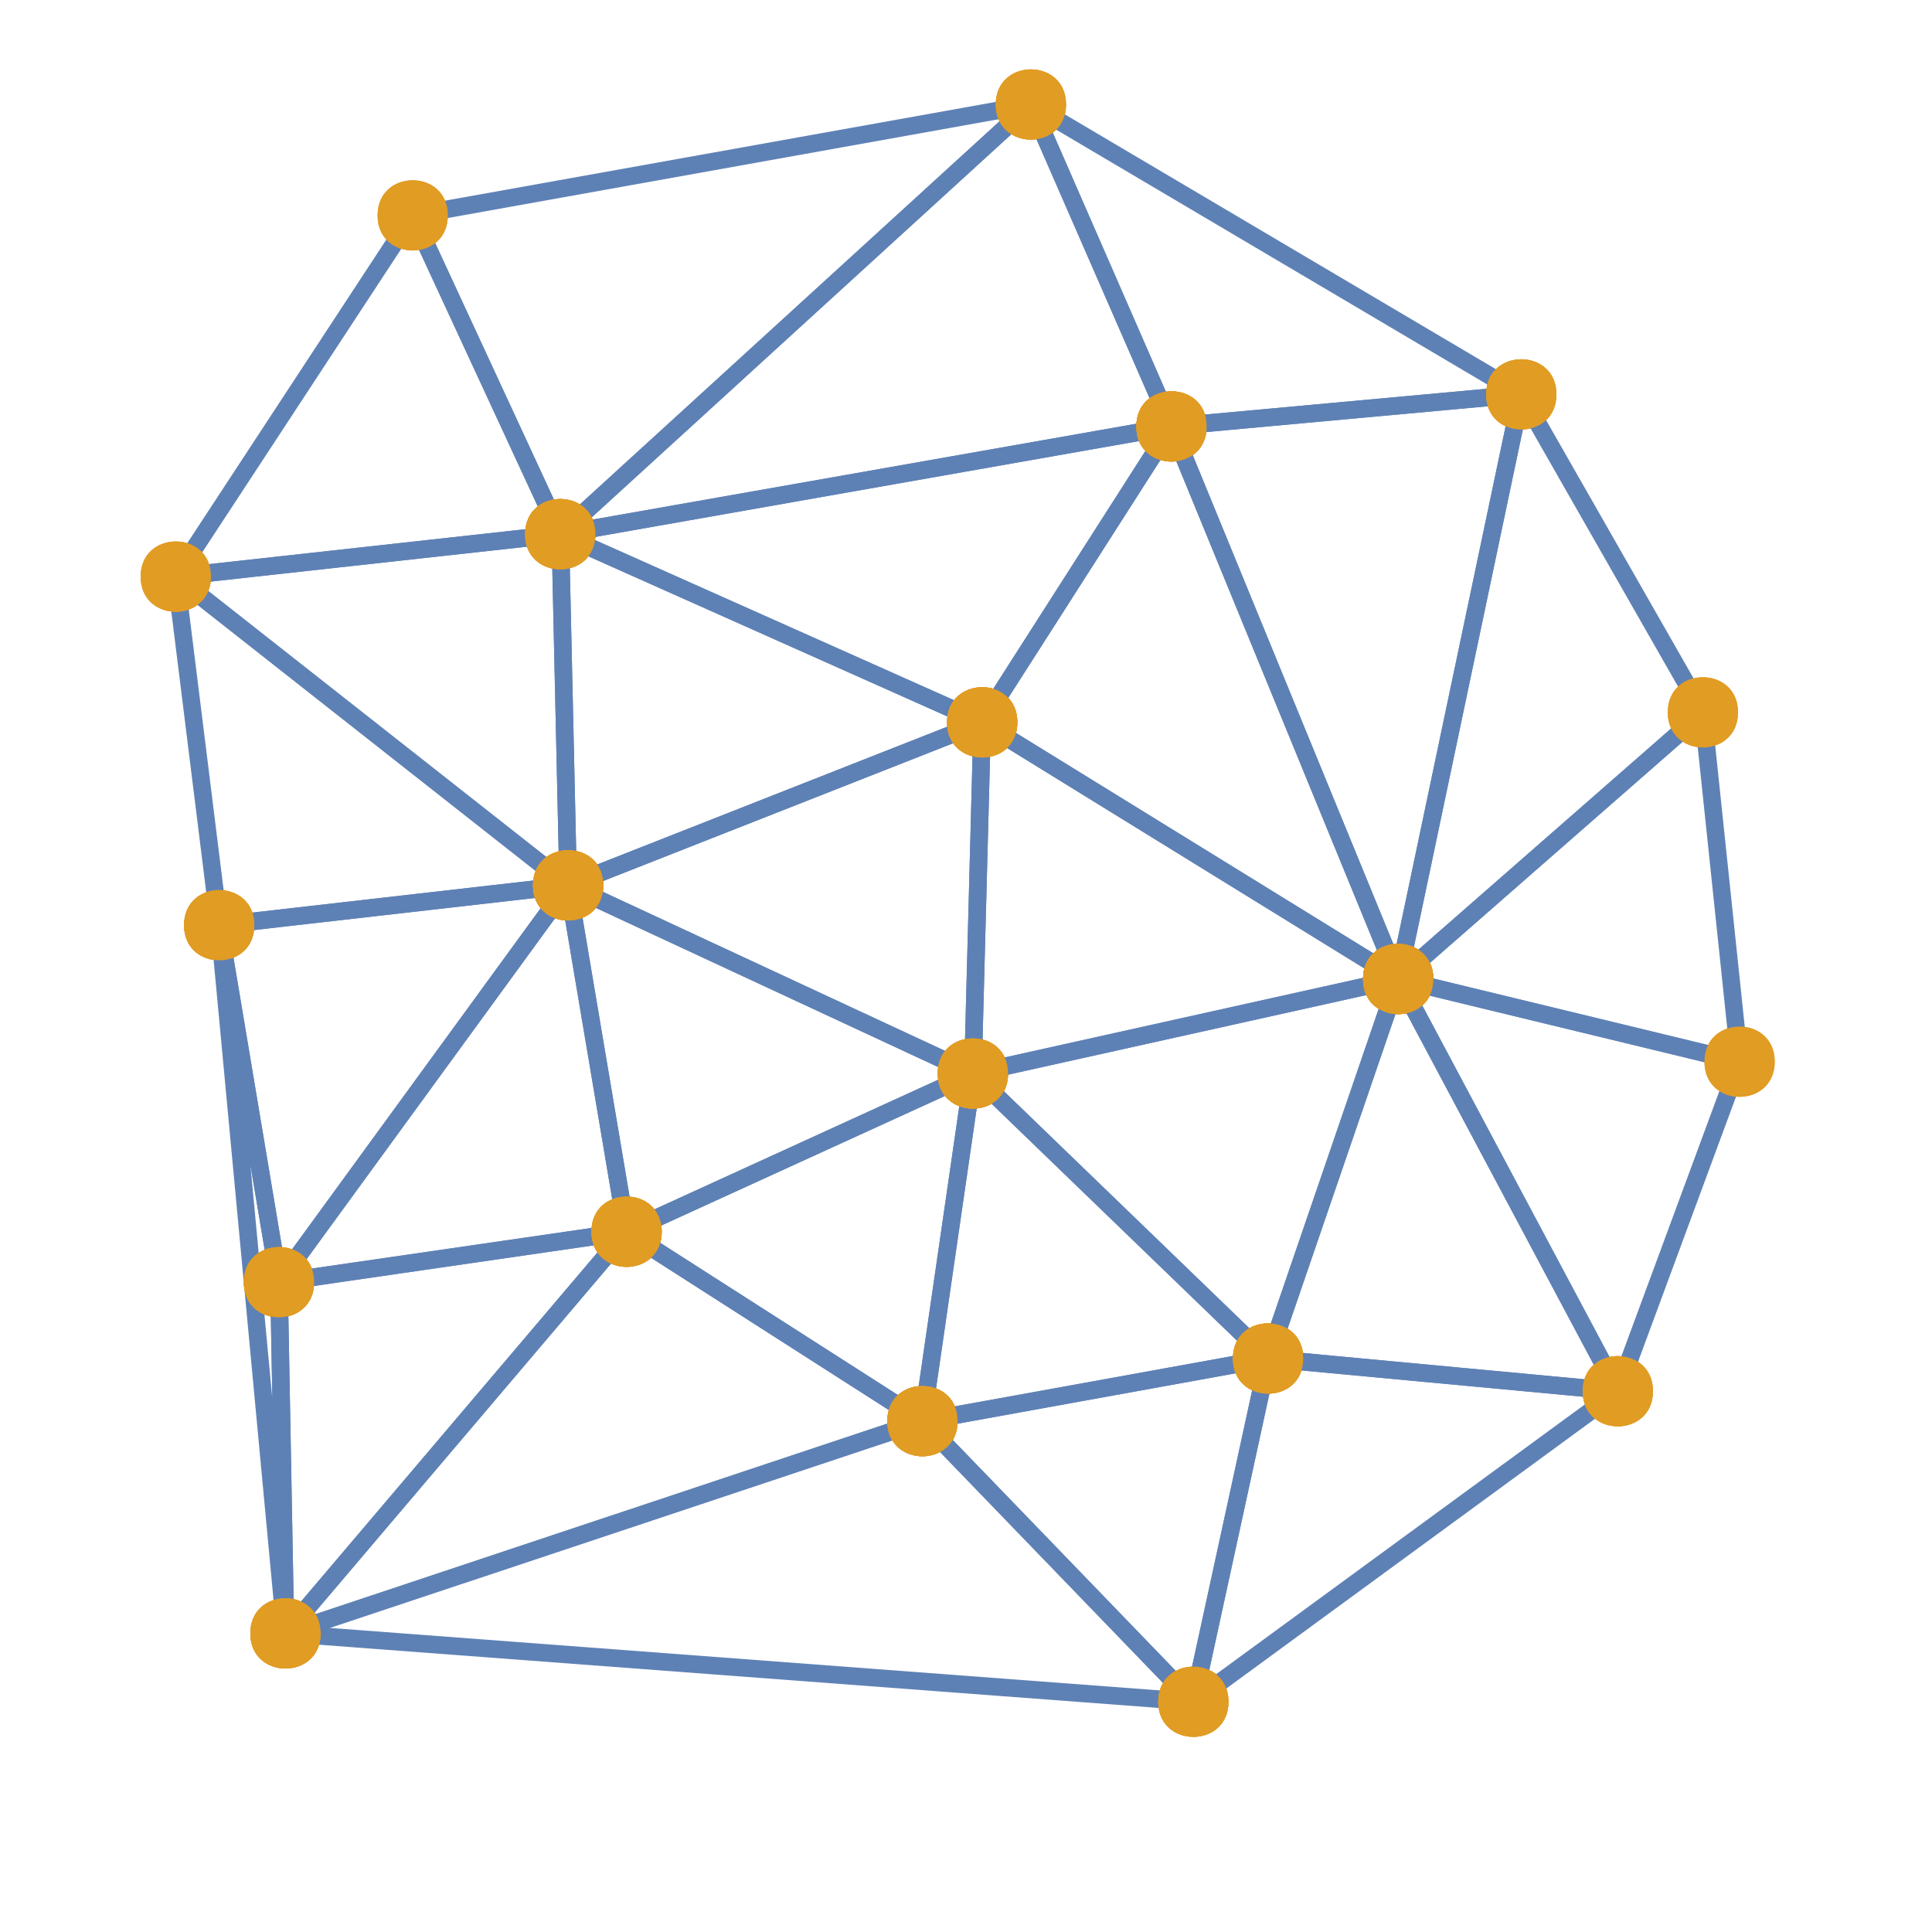
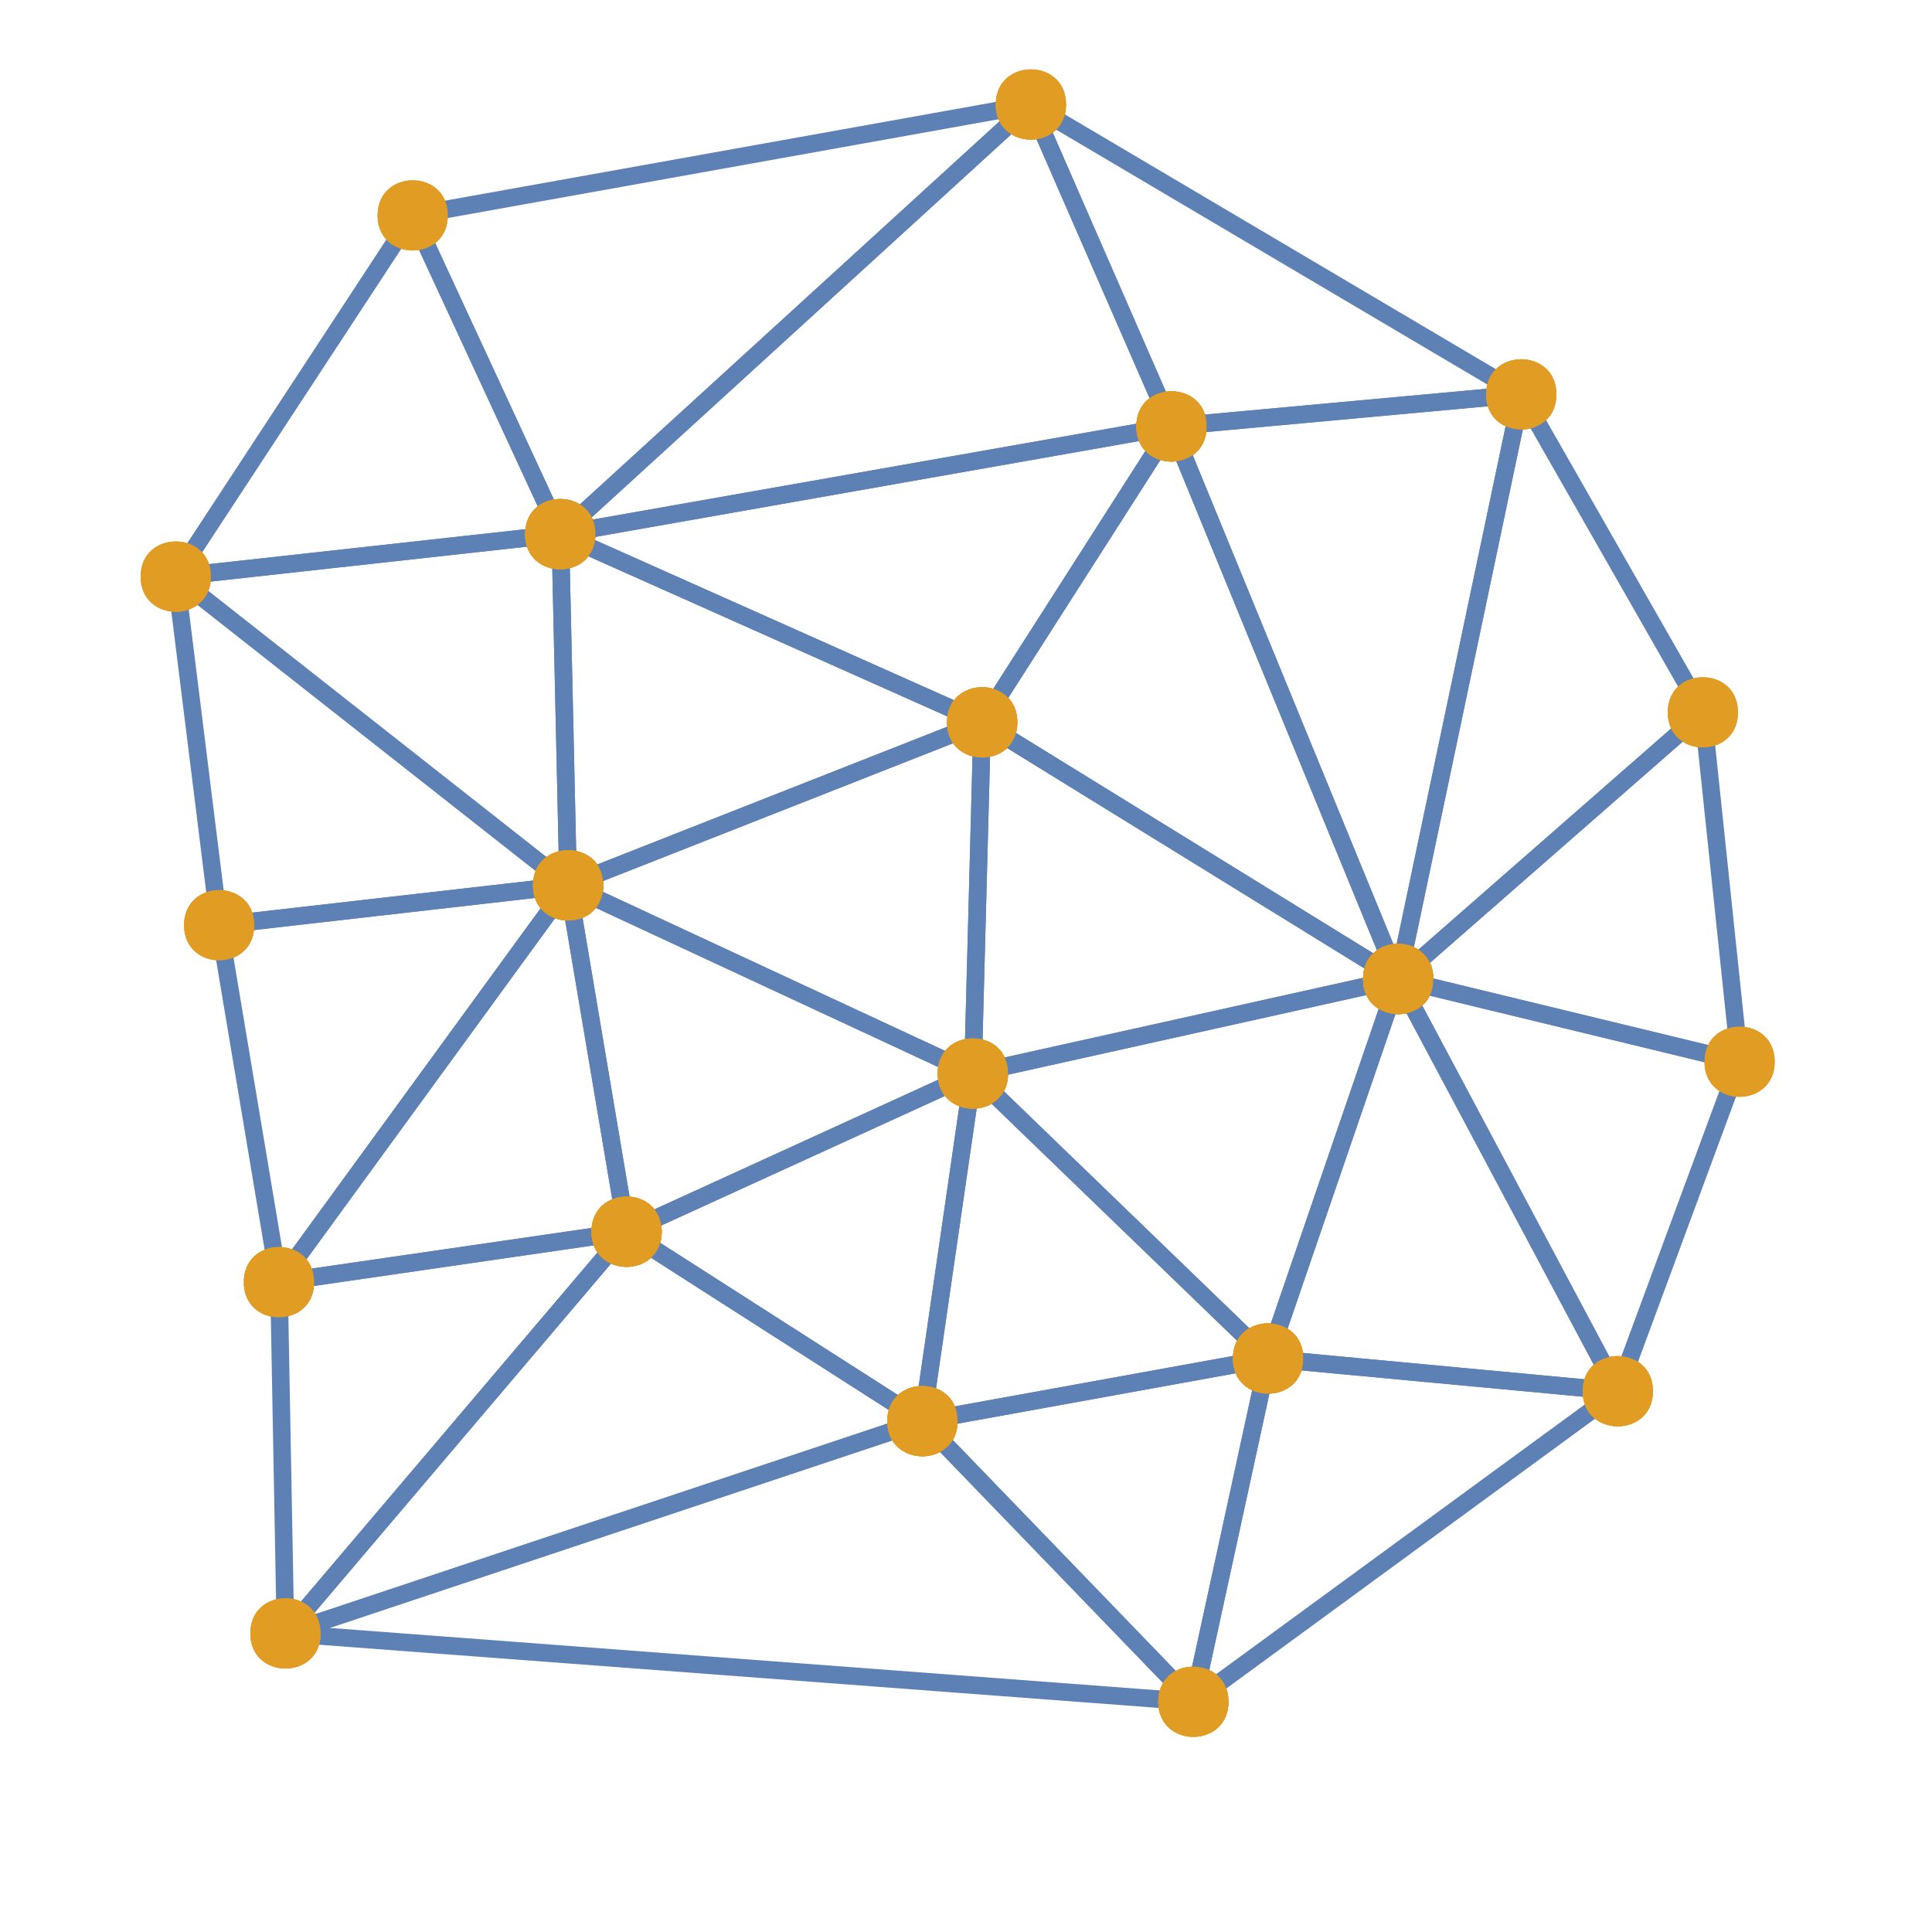
<svg xmlns="http://www.w3.org/2000/svg" width="220pt" height="220pt" viewBox="0 0 220 220" version="1.1">
  <g id="id1">
    <path style="fill:none;stroke-width:2;stroke-linecap:butt;stroke-linejoin:bevel;stroke:rgb(36.842%,50.678%,70.98%);stroke-opacity:1;stroke-miterlimit:10;" d="M 14.957 95.355 L 10.02 55.66 L 54.699 90.816 Z M 14.957 95.355 " transform="matrix(1,0,0,1,10,10)" />
    <path style=" stroke:none;fill-rule:nonzero;fill:rgb(88.072%,61.104%,14.205%);fill-opacity:1;" d="M 28.957 105.355 C 28.957 110.688 20.957 110.688 20.957 105.355 C 20.957 100.023 28.957 100.023 28.957 105.355 " />
    <path style=" stroke:none;fill-rule:nonzero;fill:rgb(88.072%,61.104%,14.205%);fill-opacity:1;" d="M 24.02 65.66 C 24.02 70.996 16.02 70.996 16.02 65.66 C 16.02 60.328 24.02 60.328 24.02 65.66 " />
    <path style=" stroke:none;fill-rule:nonzero;fill:rgb(88.072%,61.104%,14.205%);fill-opacity:1;" d="M 68.699 100.816 C 68.699 106.148 60.699 106.148 60.699 100.816 C 60.699 95.484 68.699 95.484 68.699 100.816 " />
    <path style="fill:none;stroke-width:2;stroke-linecap:butt;stroke-linejoin:bevel;stroke:rgb(36.842%,50.678%,70.98%);stroke-opacity:1;stroke-miterlimit:10;" d="M 21.766 136.004 L 14.957 95.355 L 54.699 90.816 Z M 21.766 136.004 " transform="matrix(1,0,0,1,10,10)" />
    <path style=" stroke:none;fill-rule:nonzero;fill:rgb(88.072%,61.104%,14.205%);fill-opacity:1;" d="M 35.766 146.004 C 35.766 151.34 27.766 151.34 27.766 146.004 C 27.766 140.672 35.766 140.672 35.766 146.004 " />
    <path style=" stroke:none;fill-rule:nonzero;fill:rgb(88.072%,61.104%,14.205%);fill-opacity:1;" d="M 28.957 105.355 C 28.957 110.688 20.957 110.688 20.957 105.355 C 20.957 100.023 28.957 100.023 28.957 105.355 " />
    <path style=" stroke:none;fill-rule:nonzero;fill:rgb(88.072%,61.104%,14.205%);fill-opacity:1;" d="M 68.699 100.816 C 68.699 106.148 60.699 106.148 60.699 100.816 C 60.699 95.484 68.699 95.484 68.699 100.816 " />
-     <path style="fill:none;stroke-width:2;stroke-linecap:butt;stroke-linejoin:bevel;stroke:rgb(36.842%,50.678%,70.98%);stroke-opacity:1;stroke-miterlimit:10;" d="M 22.508 175.996 L 14.957 95.355 L 21.766 136.004 Z M 22.508 175.996 " transform="matrix(1,0,0,1,10,10)" />
-     <path style=" stroke:none;fill-rule:nonzero;fill:rgb(88.072%,61.104%,14.205%);fill-opacity:1;" d="M 36.508 185.996 C 36.508 191.332 28.508 191.332 28.508 185.996 C 28.508 180.664 36.508 180.664 36.508 185.996 " />
-     <path style=" stroke:none;fill-rule:nonzero;fill:rgb(88.072%,61.104%,14.205%);fill-opacity:1;" d="M 28.957 105.355 C 28.957 110.688 20.957 110.688 20.957 105.355 C 20.957 100.023 28.957 100.023 28.957 105.355 " />
-     <path style=" stroke:none;fill-rule:nonzero;fill:rgb(88.072%,61.104%,14.205%);fill-opacity:1;" d="M 35.766 146.004 C 35.766 151.34 27.766 151.34 27.766 146.004 C 27.766 140.672 35.766 140.672 35.766 146.004 " />
    <path style="fill:none;stroke-width:2;stroke-linecap:butt;stroke-linejoin:bevel;stroke:rgb(36.842%,50.678%,70.98%);stroke-opacity:1;stroke-miterlimit:10;" d="M 22.508 175.996 L 95.039 151.828 L 125.891 183.781 Z M 22.508 175.996 " transform="matrix(1,0,0,1,10,10)" />
    <path style=" stroke:none;fill-rule:nonzero;fill:rgb(88.072%,61.104%,14.205%);fill-opacity:1;" d="M 36.508 185.996 C 36.508 191.332 28.508 191.332 28.508 185.996 C 28.508 180.664 36.508 180.664 36.508 185.996 " />
    <path style=" stroke:none;fill-rule:nonzero;fill:rgb(88.072%,61.104%,14.205%);fill-opacity:1;" d="M 109.039 161.828 C 109.039 167.16 101.039 167.16 101.039 161.828 C 101.039 156.492 109.039 156.492 109.039 161.828 " />
    <path style=" stroke:none;fill-rule:nonzero;fill:rgb(88.072%,61.104%,14.205%);fill-opacity:1;" d="M 139.891 193.781 C 139.891 199.113 131.891 199.113 131.891 193.781 C 131.891 188.449 139.891 188.449 139.891 193.781 " />
    <path style="fill:none;stroke-width:2;stroke-linecap:butt;stroke-linejoin:bevel;stroke:rgb(36.842%,50.678%,70.98%);stroke-opacity:1;stroke-miterlimit:10;" d="M 53.801 50.828 L 10.02 55.66 L 36.996 14.527 Z M 53.801 50.828 " transform="matrix(1,0,0,1,10,10)" />
    <path style=" stroke:none;fill-rule:nonzero;fill:rgb(88.072%,61.104%,14.205%);fill-opacity:1;" d="M 67.801 60.828 C 67.801 66.16 59.801 66.16 59.801 60.828 C 59.801 55.492 67.801 55.492 67.801 60.828 " />
    <path style=" stroke:none;fill-rule:nonzero;fill:rgb(88.072%,61.104%,14.205%);fill-opacity:1;" d="M 24.02 65.66 C 24.02 70.996 16.02 70.996 16.02 65.66 C 16.02 60.328 24.02 60.328 24.02 65.66 " />
    <path style=" stroke:none;fill-rule:nonzero;fill:rgb(88.072%,61.104%,14.205%);fill-opacity:1;" d="M 50.996 24.527 C 50.996 29.859 42.996 29.859 42.996 24.527 C 42.996 19.195 50.996 19.195 50.996 24.527 " />
    <path style="fill:none;stroke-width:2;stroke-linecap:butt;stroke-linejoin:bevel;stroke:rgb(36.842%,50.678%,70.98%);stroke-opacity:1;stroke-miterlimit:10;" d="M 53.801 50.828 L 36.996 14.527 L 107.391 1.902 Z M 53.801 50.828 " transform="matrix(1,0,0,1,10,10)" />
    <path style=" stroke:none;fill-rule:nonzero;fill:rgb(88.072%,61.104%,14.205%);fill-opacity:1;" d="M 67.801 60.828 C 67.801 66.16 59.801 66.16 59.801 60.828 C 59.801 55.492 67.801 55.492 67.801 60.828 " />
    <path style=" stroke:none;fill-rule:nonzero;fill:rgb(88.072%,61.104%,14.205%);fill-opacity:1;" d="M 50.996 24.527 C 50.996 29.859 42.996 29.859 42.996 24.527 C 42.996 19.195 50.996 19.195 50.996 24.527 " />
    <path style=" stroke:none;fill-rule:nonzero;fill:rgb(88.072%,61.104%,14.205%);fill-opacity:1;" d="M 121.391 11.902 C 121.391 17.234 113.391 17.234 113.391 11.902 C 113.391 6.57 121.391 6.57 121.391 11.902 " />
    <path style="fill:none;stroke-width:2;stroke-linecap:butt;stroke-linejoin:bevel;stroke:rgb(36.842%,50.678%,70.98%);stroke-opacity:1;stroke-miterlimit:10;" d="M 53.801 50.828 L 54.699 90.816 L 10.02 55.66 Z M 53.801 50.828 " transform="matrix(1,0,0,1,10,10)" />
    <path style=" stroke:none;fill-rule:nonzero;fill:rgb(88.072%,61.104%,14.205%);fill-opacity:1;" d="M 67.801 60.828 C 67.801 66.16 59.801 66.16 59.801 60.828 C 59.801 55.492 67.801 55.492 67.801 60.828 " />
    <path style=" stroke:none;fill-rule:nonzero;fill:rgb(88.072%,61.104%,14.205%);fill-opacity:1;" d="M 68.699 100.816 C 68.699 106.148 60.699 106.148 60.699 100.816 C 60.699 95.484 68.699 95.484 68.699 100.816 " />
    <path style=" stroke:none;fill-rule:nonzero;fill:rgb(88.072%,61.104%,14.205%);fill-opacity:1;" d="M 24.02 65.66 C 24.02 70.996 16.02 70.996 16.02 65.66 C 16.02 60.328 24.02 60.328 24.02 65.66 " />
    <path style="fill:none;stroke-width:2;stroke-linecap:butt;stroke-linejoin:bevel;stroke:rgb(36.842%,50.678%,70.98%);stroke-opacity:1;stroke-miterlimit:10;" d="M 53.801 50.828 L 101.844 72.258 L 54.699 90.816 Z M 53.801 50.828 " transform="matrix(1,0,0,1,10,10)" />
    <path style=" stroke:none;fill-rule:nonzero;fill:rgb(88.072%,61.104%,14.205%);fill-opacity:1;" d="M 67.801 60.828 C 67.801 66.16 59.801 66.16 59.801 60.828 C 59.801 55.492 67.801 55.492 67.801 60.828 " />
    <path style=" stroke:none;fill-rule:nonzero;fill:rgb(88.072%,61.104%,14.205%);fill-opacity:1;" d="M 115.844 82.258 C 115.844 87.59 107.844 87.59 107.844 82.258 C 107.844 76.922 115.844 76.922 115.844 82.258 " />
    <path style=" stroke:none;fill-rule:nonzero;fill:rgb(88.072%,61.104%,14.205%);fill-opacity:1;" d="M 68.699 100.816 C 68.699 106.148 60.699 106.148 60.699 100.816 C 60.699 95.484 68.699 95.484 68.699 100.816 " />
    <path style="fill:none;stroke-width:2;stroke-linecap:butt;stroke-linejoin:bevel;stroke:rgb(36.842%,50.678%,70.98%);stroke-opacity:1;stroke-miterlimit:10;" d="M 53.801 50.828 L 107.391 1.902 L 123.398 38.559 Z M 53.801 50.828 " transform="matrix(1,0,0,1,10,10)" />
    <path style=" stroke:none;fill-rule:nonzero;fill:rgb(88.072%,61.104%,14.205%);fill-opacity:1;" d="M 67.801 60.828 C 67.801 66.16 59.801 66.16 59.801 60.828 C 59.801 55.492 67.801 55.492 67.801 60.828 " />
    <path style=" stroke:none;fill-rule:nonzero;fill:rgb(88.072%,61.104%,14.205%);fill-opacity:1;" d="M 121.391 11.902 C 121.391 17.234 113.391 17.234 113.391 11.902 C 113.391 6.57 121.391 6.57 121.391 11.902 " />
    <path style=" stroke:none;fill-rule:nonzero;fill:rgb(88.072%,61.104%,14.205%);fill-opacity:1;" d="M 137.398 48.559 C 137.398 53.895 129.398 53.895 129.398 48.559 C 129.398 43.227 137.398 43.227 137.398 48.559 " />
    <path style="fill:none;stroke-width:2;stroke-linecap:butt;stroke-linejoin:bevel;stroke:rgb(36.842%,50.678%,70.98%);stroke-opacity:1;stroke-miterlimit:10;" d="M 53.801 50.828 L 123.398 38.559 L 101.844 72.258 Z M 53.801 50.828 " transform="matrix(1,0,0,1,10,10)" />
    <path style=" stroke:none;fill-rule:nonzero;fill:rgb(88.072%,61.104%,14.205%);fill-opacity:1;" d="M 67.801 60.828 C 67.801 66.16 59.801 66.16 59.801 60.828 C 59.801 55.492 67.801 55.492 67.801 60.828 " />
    <path style=" stroke:none;fill-rule:nonzero;fill:rgb(88.072%,61.104%,14.205%);fill-opacity:1;" d="M 137.398 48.559 C 137.398 53.895 129.398 53.895 129.398 48.559 C 129.398 43.227 137.398 43.227 137.398 48.559 " />
    <path style=" stroke:none;fill-rule:nonzero;fill:rgb(88.072%,61.104%,14.205%);fill-opacity:1;" d="M 115.844 82.258 C 115.844 87.59 107.844 87.59 107.844 82.258 C 107.844 76.922 115.844 76.922 115.844 82.258 " />
    <path style="fill:none;stroke-width:2;stroke-linecap:butt;stroke-linejoin:bevel;stroke:rgb(36.842%,50.678%,70.98%);stroke-opacity:1;stroke-miterlimit:10;" d="M 61.352 130.258 L 21.766 136.004 L 54.699 90.816 Z M 61.352 130.258 " transform="matrix(1,0,0,1,10,10)" />
    <path style=" stroke:none;fill-rule:nonzero;fill:rgb(88.072%,61.104%,14.205%);fill-opacity:1;" d="M 75.352 140.258 C 75.352 145.594 67.352 145.594 67.352 140.258 C 67.352 134.926 75.352 134.926 75.352 140.258 " />
    <path style=" stroke:none;fill-rule:nonzero;fill:rgb(88.072%,61.104%,14.205%);fill-opacity:1;" d="M 35.766 146.004 C 35.766 151.34 27.766 151.34 27.766 146.004 C 27.766 140.672 35.766 140.672 35.766 146.004 " />
    <path style=" stroke:none;fill-rule:nonzero;fill:rgb(88.072%,61.104%,14.205%);fill-opacity:1;" d="M 68.699 100.816 C 68.699 106.148 60.699 106.148 60.699 100.816 C 60.699 95.484 68.699 95.484 68.699 100.816 " />
    <path style="fill:none;stroke-width:2;stroke-linecap:butt;stroke-linejoin:bevel;stroke:rgb(36.842%,50.678%,70.98%);stroke-opacity:1;stroke-miterlimit:10;" d="M 61.352 130.258 L 22.508 175.996 L 21.766 136.004 Z M 61.352 130.258 " transform="matrix(1,0,0,1,10,10)" />
    <path style=" stroke:none;fill-rule:nonzero;fill:rgb(88.072%,61.104%,14.205%);fill-opacity:1;" d="M 75.352 140.258 C 75.352 145.594 67.352 145.594 67.352 140.258 C 67.352 134.926 75.352 134.926 75.352 140.258 " />
    <path style=" stroke:none;fill-rule:nonzero;fill:rgb(88.072%,61.104%,14.205%);fill-opacity:1;" d="M 36.508 185.996 C 36.508 191.332 28.508 191.332 28.508 185.996 C 28.508 180.664 36.508 180.664 36.508 185.996 " />
    <path style=" stroke:none;fill-rule:nonzero;fill:rgb(88.072%,61.104%,14.205%);fill-opacity:1;" d="M 35.766 146.004 C 35.766 151.34 27.766 151.34 27.766 146.004 C 27.766 140.672 35.766 140.672 35.766 146.004 " />
    <path style="fill:none;stroke-width:2;stroke-linecap:butt;stroke-linejoin:bevel;stroke:rgb(36.842%,50.678%,70.98%);stroke-opacity:1;stroke-miterlimit:10;" d="M 61.352 130.258 L 54.699 90.816 L 100.785 112.242 Z M 61.352 130.258 " transform="matrix(1,0,0,1,10,10)" />
    <path style=" stroke:none;fill-rule:nonzero;fill:rgb(88.072%,61.104%,14.205%);fill-opacity:1;" d="M 75.352 140.258 C 75.352 145.594 67.352 145.594 67.352 140.258 C 67.352 134.926 75.352 134.926 75.352 140.258 " />
    <path style=" stroke:none;fill-rule:nonzero;fill:rgb(88.072%,61.104%,14.205%);fill-opacity:1;" d="M 68.699 100.816 C 68.699 106.148 60.699 106.148 60.699 100.816 C 60.699 95.484 68.699 95.484 68.699 100.816 " />
    <path style=" stroke:none;fill-rule:nonzero;fill:rgb(88.072%,61.104%,14.205%);fill-opacity:1;" d="M 114.785 122.242 C 114.785 127.574 106.785 127.574 106.785 122.242 C 106.785 116.91 114.785 116.91 114.785 122.242 " />
    <path style="fill:none;stroke-width:2;stroke-linecap:butt;stroke-linejoin:bevel;stroke:rgb(36.842%,50.678%,70.98%);stroke-opacity:1;stroke-miterlimit:10;" d="M 61.352 130.258 L 95.039 151.828 L 22.508 175.996 Z M 61.352 130.258 " transform="matrix(1,0,0,1,10,10)" />
    <path style=" stroke:none;fill-rule:nonzero;fill:rgb(88.072%,61.104%,14.205%);fill-opacity:1;" d="M 75.352 140.258 C 75.352 145.594 67.352 145.594 67.352 140.258 C 67.352 134.926 75.352 134.926 75.352 140.258 " />
    <path style=" stroke:none;fill-rule:nonzero;fill:rgb(88.072%,61.104%,14.205%);fill-opacity:1;" d="M 109.039 161.828 C 109.039 167.16 101.039 167.16 101.039 161.828 C 101.039 156.492 109.039 156.492 109.039 161.828 " />
    <path style=" stroke:none;fill-rule:nonzero;fill:rgb(88.072%,61.104%,14.205%);fill-opacity:1;" d="M 36.508 185.996 C 36.508 191.332 28.508 191.332 28.508 185.996 C 28.508 180.664 36.508 180.664 36.508 185.996 " />
    <path style="fill:none;stroke-width:2;stroke-linecap:butt;stroke-linejoin:bevel;stroke:rgb(36.842%,50.678%,70.98%);stroke-opacity:1;stroke-miterlimit:10;" d="M 61.352 130.258 L 100.785 112.242 L 95.039 151.828 Z M 61.352 130.258 " transform="matrix(1,0,0,1,10,10)" />
    <path style=" stroke:none;fill-rule:nonzero;fill:rgb(88.072%,61.104%,14.205%);fill-opacity:1;" d="M 75.352 140.258 C 75.352 145.594 67.352 145.594 67.352 140.258 C 67.352 134.926 75.352 134.926 75.352 140.258 " />
    <path style=" stroke:none;fill-rule:nonzero;fill:rgb(88.072%,61.104%,14.205%);fill-opacity:1;" d="M 114.785 122.242 C 114.785 127.574 106.785 127.574 106.785 122.242 C 106.785 116.91 114.785 116.91 114.785 122.242 " />
    <path style=" stroke:none;fill-rule:nonzero;fill:rgb(88.072%,61.104%,14.205%);fill-opacity:1;" d="M 109.039 161.828 C 109.039 167.16 101.039 167.16 101.039 161.828 C 101.039 156.492 109.039 156.492 109.039 161.828 " />
    <path style="fill:none;stroke-width:2;stroke-linecap:butt;stroke-linejoin:bevel;stroke:rgb(36.842%,50.678%,70.98%);stroke-opacity:1;stroke-miterlimit:10;" d="M 95.039 151.828 L 100.785 112.242 L 134.398 144.695 Z M 95.039 151.828 " transform="matrix(1,0,0,1,10,10)" />
    <path style=" stroke:none;fill-rule:nonzero;fill:rgb(88.072%,61.104%,14.205%);fill-opacity:1;" d="M 109.039 161.828 C 109.039 167.16 101.039 167.16 101.039 161.828 C 101.039 156.492 109.039 156.492 109.039 161.828 " />
    <path style=" stroke:none;fill-rule:nonzero;fill:rgb(88.072%,61.104%,14.205%);fill-opacity:1;" d="M 114.785 122.242 C 114.785 127.574 106.785 127.574 106.785 122.242 C 106.785 116.91 114.785 116.91 114.785 122.242 " />
    <path style=" stroke:none;fill-rule:nonzero;fill:rgb(88.072%,61.104%,14.205%);fill-opacity:1;" d="M 148.398 154.695 C 148.398 160.031 140.398 160.031 140.398 154.695 C 140.398 149.363 148.398 149.363 148.398 154.695 " />
    <path style="fill:none;stroke-width:2;stroke-linecap:butt;stroke-linejoin:bevel;stroke:rgb(36.842%,50.678%,70.98%);stroke-opacity:1;stroke-miterlimit:10;" d="M 95.039 151.828 L 134.398 144.695 L 125.891 183.781 Z M 95.039 151.828 " transform="matrix(1,0,0,1,10,10)" />
    <path style=" stroke:none;fill-rule:nonzero;fill:rgb(88.072%,61.104%,14.205%);fill-opacity:1;" d="M 109.039 161.828 C 109.039 167.16 101.039 167.16 101.039 161.828 C 101.039 156.492 109.039 156.492 109.039 161.828 " />
    <path style=" stroke:none;fill-rule:nonzero;fill:rgb(88.072%,61.104%,14.205%);fill-opacity:1;" d="M 148.398 154.695 C 148.398 160.031 140.398 160.031 140.398 154.695 C 140.398 149.363 148.398 149.363 148.398 154.695 " />
    <path style=" stroke:none;fill-rule:nonzero;fill:rgb(88.072%,61.104%,14.205%);fill-opacity:1;" d="M 139.891 193.781 C 139.891 199.113 131.891 199.113 131.891 193.781 C 131.891 188.449 139.891 188.449 139.891 193.781 " />
    <path style="fill:none;stroke-width:2;stroke-linecap:butt;stroke-linejoin:bevel;stroke:rgb(36.842%,50.678%,70.98%);stroke-opacity:1;stroke-miterlimit:10;" d="M 100.785 112.242 L 54.699 90.816 L 101.844 72.258 Z M 100.785 112.242 " transform="matrix(1,0,0,1,10,10)" />
    <path style=" stroke:none;fill-rule:nonzero;fill:rgb(88.072%,61.104%,14.205%);fill-opacity:1;" d="M 114.785 122.242 C 114.785 127.574 106.785 127.574 106.785 122.242 C 106.785 116.91 114.785 116.91 114.785 122.242 " />
    <path style=" stroke:none;fill-rule:nonzero;fill:rgb(88.072%,61.104%,14.205%);fill-opacity:1;" d="M 68.699 100.816 C 68.699 106.148 60.699 106.148 60.699 100.816 C 60.699 95.484 68.699 95.484 68.699 100.816 " />
    <path style=" stroke:none;fill-rule:nonzero;fill:rgb(88.072%,61.104%,14.205%);fill-opacity:1;" d="M 115.844 82.258 C 115.844 87.59 107.844 87.59 107.844 82.258 C 107.844 76.922 115.844 76.922 115.844 82.258 " />
    <path style="fill:none;stroke-width:2;stroke-linecap:butt;stroke-linejoin:bevel;stroke:rgb(36.842%,50.678%,70.98%);stroke-opacity:1;stroke-miterlimit:10;" d="M 100.785 112.242 L 101.844 72.258 L 149.215 101.48 Z M 100.785 112.242 " transform="matrix(1,0,0,1,10,10)" />
    <path style=" stroke:none;fill-rule:nonzero;fill:rgb(88.072%,61.104%,14.205%);fill-opacity:1;" d="M 114.785 122.242 C 114.785 127.574 106.785 127.574 106.785 122.242 C 106.785 116.91 114.785 116.91 114.785 122.242 " />
    <path style=" stroke:none;fill-rule:nonzero;fill:rgb(88.072%,61.104%,14.205%);fill-opacity:1;" d="M 115.844 82.258 C 115.844 87.59 107.844 87.59 107.844 82.258 C 107.844 76.922 115.844 76.922 115.844 82.258 " />
    <path style=" stroke:none;fill-rule:nonzero;fill:rgb(88.072%,61.104%,14.205%);fill-opacity:1;" d="M 163.215 111.48 C 163.215 116.812 155.215 116.812 155.215 111.48 C 155.215 106.148 163.215 106.148 163.215 111.48 " />
    <path style="fill:none;stroke-width:2;stroke-linecap:butt;stroke-linejoin:bevel;stroke:rgb(36.842%,50.678%,70.98%);stroke-opacity:1;stroke-miterlimit:10;" d="M 100.785 112.242 L 149.215 101.48 L 134.398 144.695 Z M 100.785 112.242 " transform="matrix(1,0,0,1,10,10)" />
    <path style=" stroke:none;fill-rule:nonzero;fill:rgb(88.072%,61.104%,14.205%);fill-opacity:1;" d="M 114.785 122.242 C 114.785 127.574 106.785 127.574 106.785 122.242 C 106.785 116.91 114.785 116.91 114.785 122.242 " />
    <path style=" stroke:none;fill-rule:nonzero;fill:rgb(88.072%,61.104%,14.205%);fill-opacity:1;" d="M 163.215 111.48 C 163.215 116.812 155.215 116.812 155.215 111.48 C 155.215 106.148 163.215 106.148 163.215 111.48 " />
    <path style=" stroke:none;fill-rule:nonzero;fill:rgb(88.072%,61.104%,14.205%);fill-opacity:1;" d="M 148.398 154.695 C 148.398 160.031 140.398 160.031 140.398 154.695 C 140.398 149.363 148.398 149.363 148.398 154.695 " />
    <path style="fill:none;stroke-width:2;stroke-linecap:butt;stroke-linejoin:bevel;stroke:rgb(36.842%,50.678%,70.98%);stroke-opacity:1;stroke-miterlimit:10;" d="M 101.844 72.258 L 123.398 38.559 L 149.215 101.48 Z M 101.844 72.258 " transform="matrix(1,0,0,1,10,10)" />
    <path style=" stroke:none;fill-rule:nonzero;fill:rgb(88.072%,61.104%,14.205%);fill-opacity:1;" d="M 115.844 82.258 C 115.844 87.59 107.844 87.59 107.844 82.258 C 107.844 76.922 115.844 76.922 115.844 82.258 " />
    <path style=" stroke:none;fill-rule:nonzero;fill:rgb(88.072%,61.104%,14.205%);fill-opacity:1;" d="M 137.398 48.559 C 137.398 53.895 129.398 53.895 129.398 48.559 C 129.398 43.227 137.398 43.227 137.398 48.559 " />
    <path style=" stroke:none;fill-rule:nonzero;fill:rgb(88.072%,61.104%,14.205%);fill-opacity:1;" d="M 163.215 111.48 C 163.215 116.812 155.215 116.812 155.215 111.48 C 155.215 106.148 163.215 106.148 163.215 111.48 " />
    <path style="fill:none;stroke-width:2;stroke-linecap:butt;stroke-linejoin:bevel;stroke:rgb(36.842%,50.678%,70.98%);stroke-opacity:1;stroke-miterlimit:10;" d="M 125.891 183.781 L 134.398 144.695 L 174.223 148.418 Z M 125.891 183.781 " transform="matrix(1,0,0,1,10,10)" />
    <path style=" stroke:none;fill-rule:nonzero;fill:rgb(88.072%,61.104%,14.205%);fill-opacity:1;" d="M 139.891 193.781 C 139.891 199.113 131.891 199.113 131.891 193.781 C 131.891 188.449 139.891 188.449 139.891 193.781 " />
    <path style=" stroke:none;fill-rule:nonzero;fill:rgb(88.072%,61.104%,14.205%);fill-opacity:1;" d="M 148.398 154.695 C 148.398 160.031 140.398 160.031 140.398 154.695 C 140.398 149.363 148.398 149.363 148.398 154.695 " />
    <path style=" stroke:none;fill-rule:nonzero;fill:rgb(88.072%,61.104%,14.205%);fill-opacity:1;" d="M 188.223 158.418 C 188.223 163.754 180.223 163.754 180.223 158.418 C 180.223 153.086 188.223 153.086 188.223 158.418 " />
    <path style="fill:none;stroke-width:2;stroke-linecap:butt;stroke-linejoin:bevel;stroke:rgb(36.842%,50.678%,70.98%);stroke-opacity:1;stroke-miterlimit:10;" d="M 163.23 34.91 L 123.398 38.559 L 107.391 1.902 Z M 163.23 34.91 " transform="matrix(1,0,0,1,10,10)" />
    <path style=" stroke:none;fill-rule:nonzero;fill:rgb(88.072%,61.104%,14.205%);fill-opacity:1;" d="M 177.23 44.91 C 177.23 50.242 169.23 50.242 169.23 44.91 C 169.23 39.578 177.23 39.578 177.23 44.91 " />
    <path style=" stroke:none;fill-rule:nonzero;fill:rgb(88.072%,61.104%,14.205%);fill-opacity:1;" d="M 137.398 48.559 C 137.398 53.895 129.398 53.895 129.398 48.559 C 129.398 43.227 137.398 43.227 137.398 48.559 " />
    <path style=" stroke:none;fill-rule:nonzero;fill:rgb(88.072%,61.104%,14.205%);fill-opacity:1;" d="M 121.391 11.902 C 121.391 17.234 113.391 17.234 113.391 11.902 C 113.391 6.57 121.391 6.57 121.391 11.902 " />
    <path style="fill:none;stroke-width:2;stroke-linecap:butt;stroke-linejoin:bevel;stroke:rgb(36.842%,50.678%,70.98%);stroke-opacity:1;stroke-miterlimit:10;" d="M 163.23 34.91 L 149.215 101.48 L 123.398 38.559 Z M 163.23 34.91 " transform="matrix(1,0,0,1,10,10)" />
    <path style=" stroke:none;fill-rule:nonzero;fill:rgb(88.072%,61.104%,14.205%);fill-opacity:1;" d="M 177.23 44.91 C 177.23 50.242 169.23 50.242 169.23 44.91 C 169.23 39.578 177.23 39.578 177.23 44.91 " />
    <path style=" stroke:none;fill-rule:nonzero;fill:rgb(88.072%,61.104%,14.205%);fill-opacity:1;" d="M 163.215 111.48 C 163.215 116.812 155.215 116.812 155.215 111.48 C 155.215 106.148 163.215 106.148 163.215 111.48 " />
    <path style=" stroke:none;fill-rule:nonzero;fill:rgb(88.072%,61.104%,14.205%);fill-opacity:1;" d="M 137.398 48.559 C 137.398 53.895 129.398 53.895 129.398 48.559 C 129.398 43.227 137.398 43.227 137.398 48.559 " />
    <path style="fill:none;stroke-width:2;stroke-linecap:butt;stroke-linejoin:bevel;stroke:rgb(36.842%,50.678%,70.98%);stroke-opacity:1;stroke-miterlimit:10;" d="M 163.23 34.91 L 183.91 71.117 L 149.215 101.48 Z M 163.23 34.91 " transform="matrix(1,0,0,1,10,10)" />
    <path style=" stroke:none;fill-rule:nonzero;fill:rgb(88.072%,61.104%,14.205%);fill-opacity:1;" d="M 177.23 44.91 C 177.23 50.242 169.23 50.242 169.23 44.91 C 169.23 39.578 177.23 39.578 177.23 44.91 " />
    <path style=" stroke:none;fill-rule:nonzero;fill:rgb(88.072%,61.104%,14.205%);fill-opacity:1;" d="M 197.91 81.117 C 197.91 86.449 189.91 86.449 189.91 81.117 C 189.91 75.785 197.91 75.785 197.91 81.117 " />
    <path style=" stroke:none;fill-rule:nonzero;fill:rgb(88.072%,61.104%,14.205%);fill-opacity:1;" d="M 163.215 111.48 C 163.215 116.812 155.215 116.812 155.215 111.48 C 155.215 106.148 163.215 106.148 163.215 111.48 " />
    <path style="fill:none;stroke-width:2;stroke-linecap:butt;stroke-linejoin:bevel;stroke:rgb(36.842%,50.678%,70.98%);stroke-opacity:1;stroke-miterlimit:10;" d="M 174.223 148.418 L 134.398 144.695 L 149.215 101.48 Z M 174.223 148.418 " transform="matrix(1,0,0,1,10,10)" />
    <path style=" stroke:none;fill-rule:nonzero;fill:rgb(88.072%,61.104%,14.205%);fill-opacity:1;" d="M 188.223 158.418 C 188.223 163.754 180.223 163.754 180.223 158.418 C 180.223 153.086 188.223 153.086 188.223 158.418 " />
    <path style=" stroke:none;fill-rule:nonzero;fill:rgb(88.072%,61.104%,14.205%);fill-opacity:1;" d="M 148.398 154.695 C 148.398 160.031 140.398 160.031 140.398 154.695 C 140.398 149.363 148.398 149.363 148.398 154.695 " />
    <path style=" stroke:none;fill-rule:nonzero;fill:rgb(88.072%,61.104%,14.205%);fill-opacity:1;" d="M 163.215 111.48 C 163.215 116.812 155.215 116.812 155.215 111.48 C 155.215 106.148 163.215 106.148 163.215 111.48 " />
    <path style="fill:none;stroke-width:2;stroke-linecap:butt;stroke-linejoin:bevel;stroke:rgb(36.842%,50.678%,70.98%);stroke-opacity:1;stroke-miterlimit:10;" d="M 174.223 148.418 L 149.215 101.48 L 188.09 110.898 Z M 174.223 148.418 " transform="matrix(1,0,0,1,10,10)" />
    <path style=" stroke:none;fill-rule:nonzero;fill:rgb(88.072%,61.104%,14.205%);fill-opacity:1;" d="M 188.223 158.418 C 188.223 163.754 180.223 163.754 180.223 158.418 C 180.223 153.086 188.223 153.086 188.223 158.418 " />
    <path style=" stroke:none;fill-rule:nonzero;fill:rgb(88.072%,61.104%,14.205%);fill-opacity:1;" d="M 163.215 111.48 C 163.215 116.812 155.215 116.812 155.215 111.48 C 155.215 106.148 163.215 106.148 163.215 111.48 " />
    <path style=" stroke:none;fill-rule:nonzero;fill:rgb(88.072%,61.104%,14.205%);fill-opacity:1;" d="M 202.09 120.898 C 202.09 126.23 194.09 126.23 194.09 120.898 C 194.09 115.566 202.09 115.566 202.09 120.898 " />
    <path style="fill:none;stroke-width:2;stroke-linecap:butt;stroke-linejoin:bevel;stroke:rgb(36.842%,50.678%,70.98%);stroke-opacity:1;stroke-miterlimit:10;" d="M 188.09 110.898 L 149.215 101.48 L 183.91 71.117 Z M 188.09 110.898 " transform="matrix(1,0,0,1,10,10)" />
    <path style=" stroke:none;fill-rule:nonzero;fill:rgb(88.072%,61.104%,14.205%);fill-opacity:1;" d="M 202.09 120.898 C 202.09 126.23 194.09 126.23 194.09 120.898 C 194.09 115.566 202.09 115.566 202.09 120.898 " />
    <path style=" stroke:none;fill-rule:nonzero;fill:rgb(88.072%,61.104%,14.205%);fill-opacity:1;" d="M 163.215 111.48 C 163.215 116.812 155.215 116.812 155.215 111.48 C 155.215 106.148 163.215 106.148 163.215 111.48 " />
    <path style=" stroke:none;fill-rule:nonzero;fill:rgb(88.072%,61.104%,14.205%);fill-opacity:1;" d="M 197.91 81.117 C 197.91 86.449 189.91 86.449 189.91 81.117 C 189.91 75.785 197.91 75.785 197.91 81.117 " />
  </g>
</svg>
